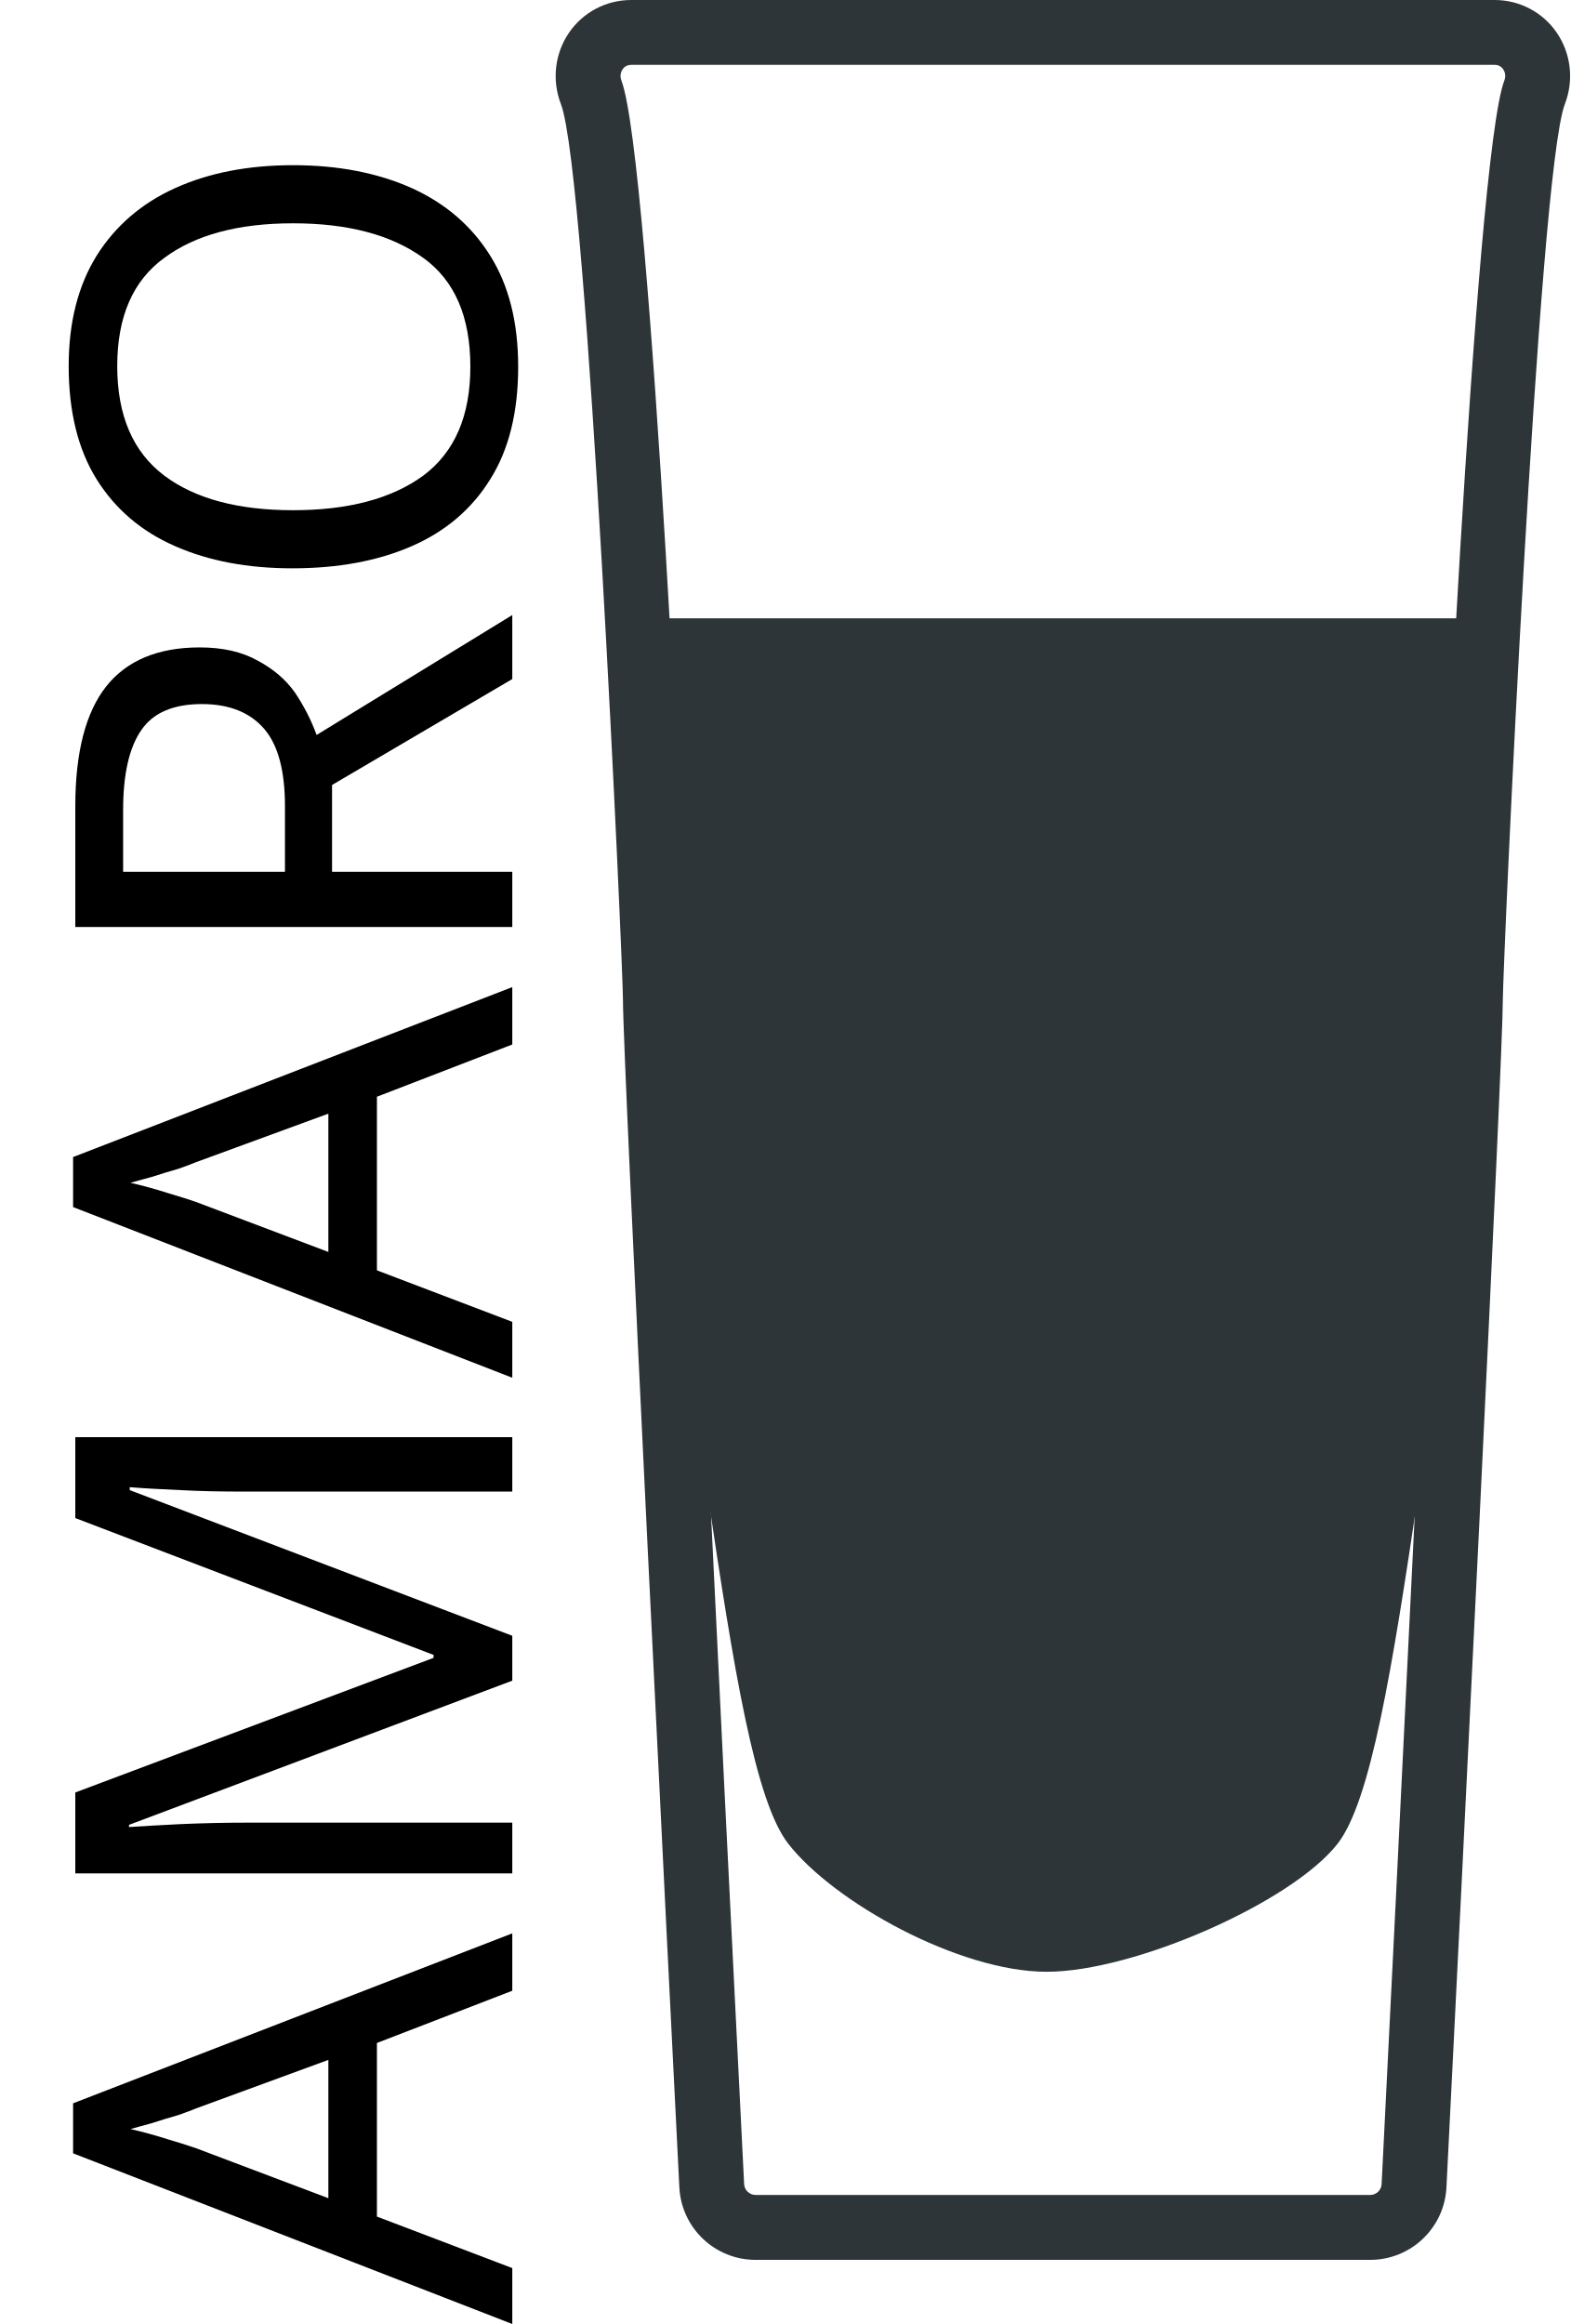
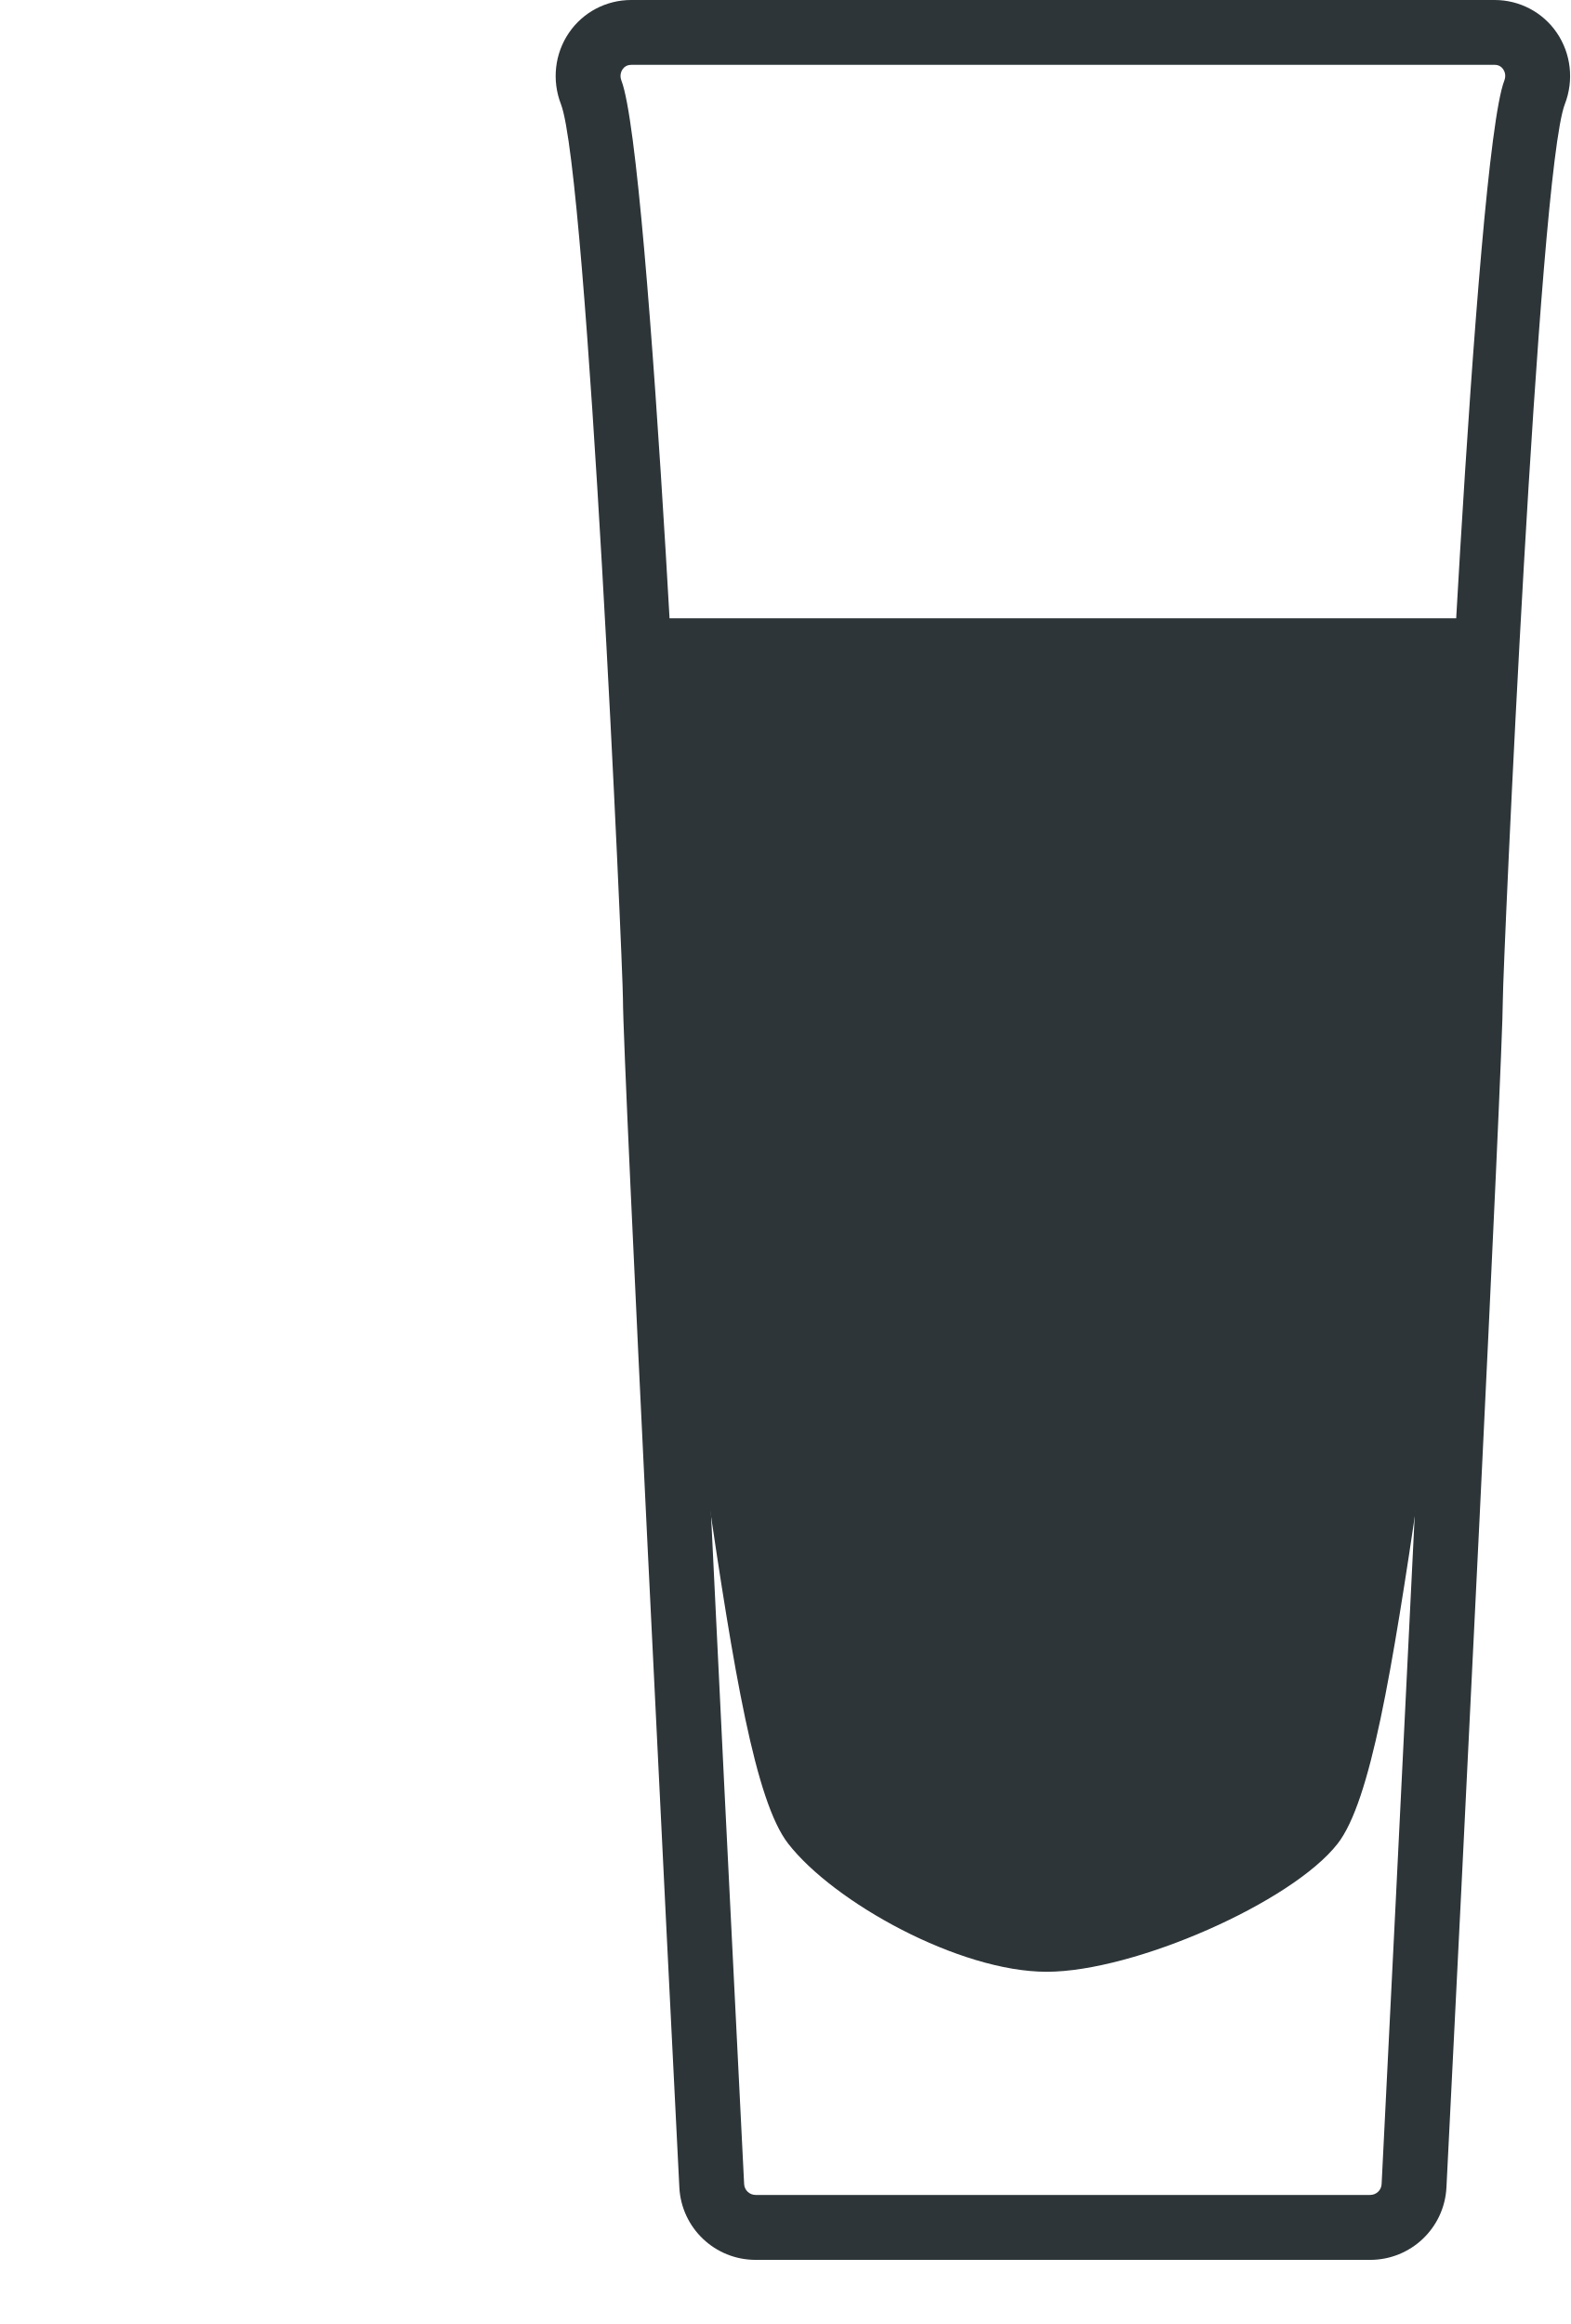
<svg xmlns="http://www.w3.org/2000/svg" version="1.1" id="XMLID_1_" x="0px" y="0px" viewBox="0 0 33.348 49.36" enable-background="new 0 0 33.348 49.36" xml:space="preserve">
  <g id="serve-amari">
-     <text transform="matrix(6.123234e-17 -1 1 6.123234e-17 10.8807 49.36)" font-family="'MyriadPro-BoldCond'" font-size="13px">AMARO</text>
+     <text transform="matrix(0 -1 1 0 10.8807 49.36)" display="none" font-family="'MyriadPro-BoldCond'" font-size="13px">AMARO</text>
    <g>
      <g>
        <g>
          <g>
            <path fill="#2D3538" d="M29.101,47.998h-13.051c-0.866,0-1.577-0.676-1.621-1.54       c-0.2-3.975-1.198-23.878-1.198-25.238c0-0.67-0.75-17.545-1.317-19.008       c-0.196-0.507-0.132-1.074,0.172-1.518C12.383,0.259,12.877,0,13.405,0h18.341c0.528,0,1.021,0.259,1.318,0.693       c0.304,0.444,0.369,1.011,0.173,1.518c-0.567,1.464-1.317,18.339-1.317,19.009       c0,1.299-0.917,19.646-1.198,25.239C30.678,47.322,29.966,47.998,29.101,47.998z M13.405,1.378       c-0.097,0-0.152,0.051-0.182,0.094c-0.022,0.033-0.07,0.122-0.024,0.241       c0.627,1.62,1.41,18.578,1.41,19.506c0,1.03,0.644,14.202,1.196,25.169       c0.007,0.13,0.114,0.231,0.245,0.231h13.051c0.131,0,0.238-0.101,0.244-0.231       c0.28-5.584,1.196-23.903,1.196-25.17c0-0.928,0.783-17.885,1.41-19.506       c0.046-0.119-0.001-0.208-0.024-0.241c-0.03-0.043-0.085-0.094-0.182-0.094H13.405z" />
          </g>
          <g>
            <path fill="#2D3538" d="M22.231,41.879c-1.86,0-4.521-1.475-5.49-2.721c-0.702-0.902-1.157-3.682-1.722-7.511       c-0.144-0.973-0.969-8.786-1.102-9.551c-0.033-0.187,0.093-0.366,0.281-0.398       c0.187-0.033,0.365,0.093,0.398,0.281c0.134,0.77,0.96,8.589,1.105,9.568       c0.419,2.833,0.94,6.36,1.584,7.188c0.839,1.079,3.31,2.456,4.947,2.456s4.796-1.377,5.636-2.456       c0.644-0.828,1.165-4.353,1.584-7.184c0.145-0.981,0.972-8.8,1.105-9.572       c0.033-0.187,0.211-0.313,0.398-0.281c0.187,0.033,0.313,0.211,0.281,0.398       c-0.133,0.766-0.959,8.58-1.103,9.555c-0.566,3.827-1.02,6.605-1.722,7.507       C27.44,40.404,24.091,41.879,22.231,41.879z" />
          </g>
        </g>
      </g>
      <polygon fill="#2D3538" points="13.575,13.133 15.502,32.359 16.232,36.997 17.066,38.977 19.879,40.957     22.575,41.53 26.184,40.331 28.008,39.081 28.945,36.736 30.665,24.231 31.239,13.133   " />
    </g>
  </g>
</svg>
